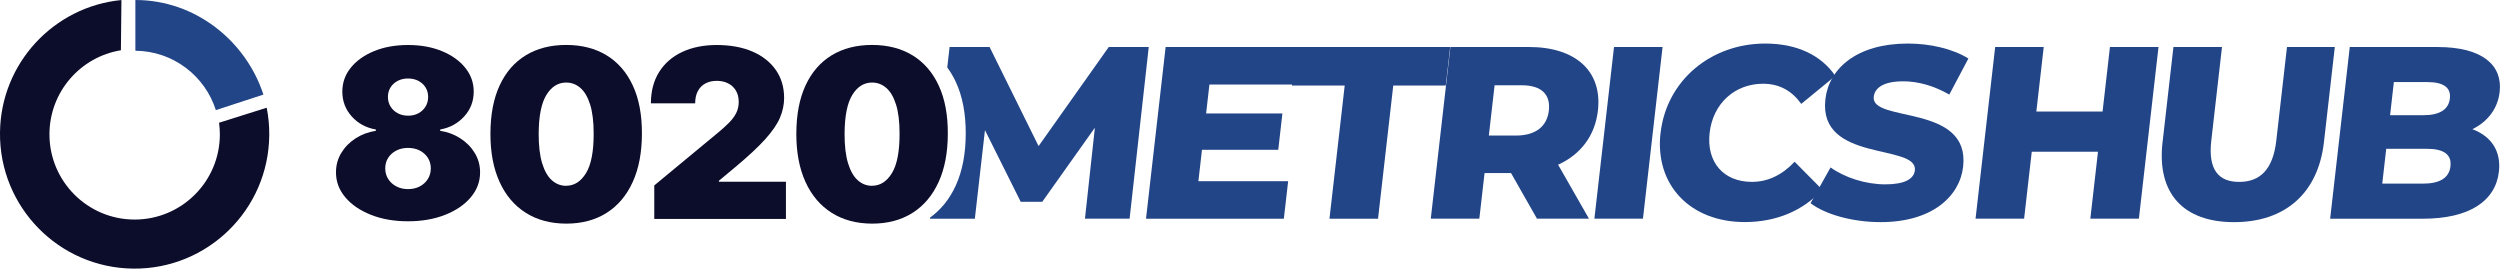
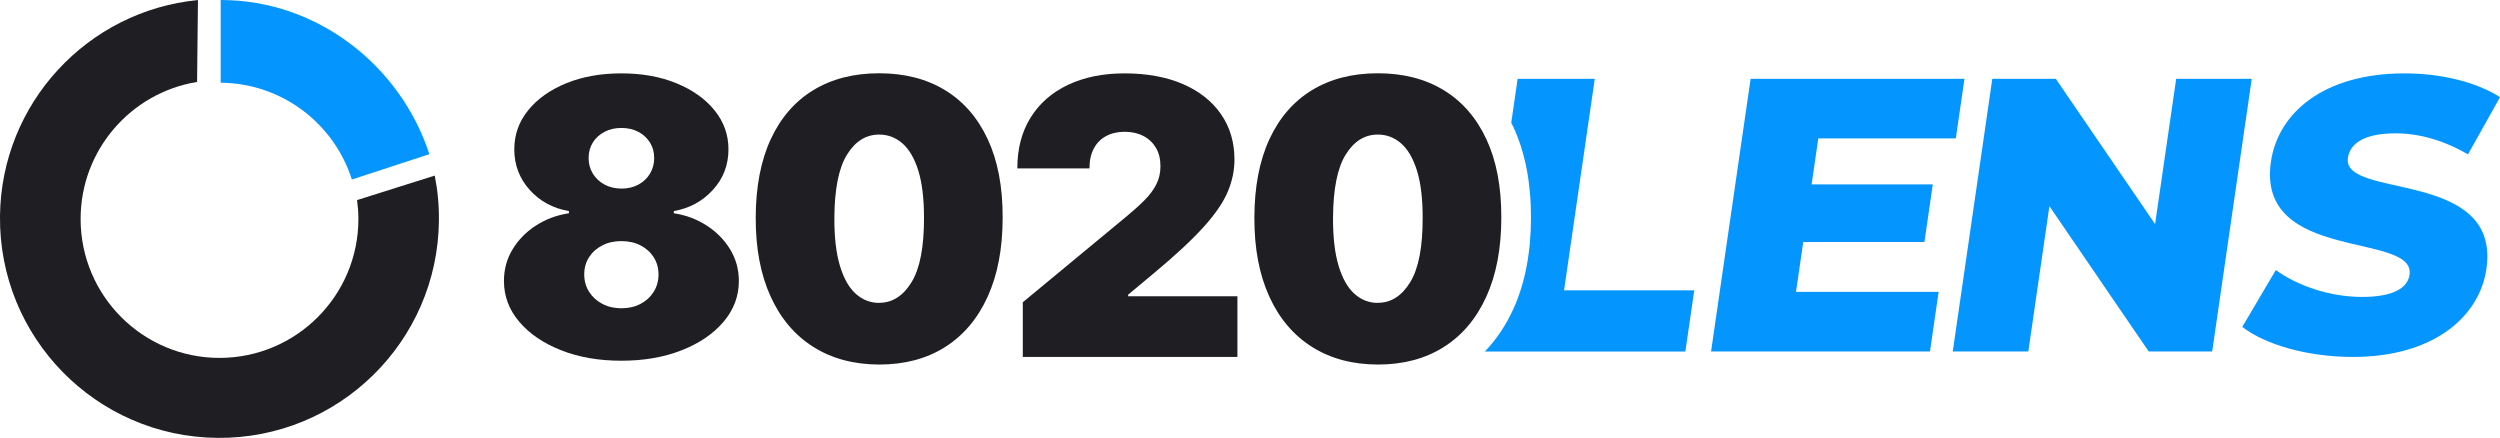
- <svg xmlns="http://www.w3.org/2000/svg" id="Capa_2" data-name="Capa 2" viewBox="0 0 894.32 96.1">
+ <svg xmlns="http://www.w3.org/2000/svg" id="Capa_2" data-name="Capa 2" viewBox="0 0 548.62 96.1">
  <defs>
    <style>
      .cls-1 {
-         fill: #0c0c2b;
+         fill: #1e1e23;
      }

      .cls-2 {
-         fill: #224587;
+         fill: #0495fe;
      }
    </style>
  </defs>
  <g id="Capa_1-2" data-name="Capa 1">
    <g>
-       <path class="cls-1" d="M145.96,79.16c-4.96,0-9.38-.77-13.26-2.31-3.89-1.54-6.95-3.63-9.17-6.26-2.23-2.64-3.34-5.62-3.34-8.93,0-2.54.63-4.86,1.9-6.95,1.27-2.1,2.98-3.84,5.14-5.23s4.57-2.28,7.22-2.68v-.48c-3.5-.6-6.37-2.15-8.62-4.66-2.25-2.51-3.37-5.47-3.37-8.89,0-3.22,1.02-6.08,3.06-8.59,2.04-2.51,4.83-4.48,8.36-5.92,3.54-1.44,7.56-2.16,12.08-2.16s8.54.72,12.08,2.17c3.54,1.45,6.33,3.43,8.36,5.94,2.04,2.51,3.06,5.36,3.06,8.56,0,3.44-1.14,6.41-3.42,8.9-2.28,2.5-5.14,4.05-8.57,4.65v.48c2.64.4,5.04,1.29,7.19,2.68,2.16,1.39,3.88,3.13,5.16,5.23,1.28,2.1,1.92,4.42,1.92,6.95,0,3.32-1.11,6.29-3.34,8.93-2.23,2.64-5.29,4.73-9.17,6.26-3.89,1.54-8.31,2.31-13.27,2.31ZM145.96,67.65c1.58,0,2.98-.32,4.2-.96,1.22-.64,2.18-1.52,2.89-2.65.71-1.13,1.06-2.4,1.06-3.82s-.36-2.68-1.06-3.78c-.71-1.1-1.67-1.96-2.89-2.59s-2.62-.94-4.2-.94-2.95.31-4.18.94-2.2,1.49-2.91,2.59c-.71,1.1-1.06,2.36-1.06,3.78s.35,2.69,1.06,3.81c.71,1.12,1.68,2,2.91,2.65,1.23.65,2.62.97,4.18.97ZM145.96,41.39c1.4,0,2.64-.29,3.72-.87,1.08-.58,1.93-1.38,2.55-2.4.62-1.02.93-2.17.93-3.45s-.31-2.41-.93-3.4c-.62-.99-1.47-1.77-2.55-2.34-1.08-.57-2.32-.85-3.72-.85s-2.61.28-3.7.85c-1.09.57-1.94,1.35-2.56,2.34-.62.99-.93,2.12-.93,3.4s.31,2.42.93,3.43c.62,1.01,1.47,1.81,2.56,2.4,1.09.59,2.32.88,3.7.88Z" />
-       <path class="cls-1" d="M202.54,80c-5.58-.02-10.39-1.31-14.45-3.87-4.06-2.56-7.19-6.24-9.38-11.06-2.2-4.82-3.29-10.59-3.27-17.33.02-6.75,1.12-12.49,3.31-17.21,2.19-4.72,5.31-8.3,9.35-10.76,4.05-2.46,8.86-3.69,14.43-3.69s10.39,1.23,14.45,3.7c4.06,2.47,7.18,6.06,9.38,10.78,2.2,4.72,3.29,10.44,3.27,17.18,0,6.77-1.1,12.57-3.3,17.39-2.2,4.82-5.32,8.5-9.37,11.05-4.05,2.55-8.86,3.82-14.43,3.82ZM202.54,66.45c2.88,0,5.24-1.5,7.09-4.51,1.85-3.01,2.76-7.74,2.74-14.19,0-4.22-.42-7.66-1.26-10.34-.84-2.68-2-4.66-3.48-5.95-1.48-1.29-3.18-1.93-5.1-1.93-2.88,0-5.23,1.46-7.04,4.38-1.82,2.92-2.75,7.53-2.79,13.85-.02,4.3.39,7.83,1.23,10.6.84,2.77,2,4.81,3.49,6.13,1.49,1.32,3.19,1.98,5.11,1.98Z" />
-       <path class="cls-1" d="M234.05,78.32v-11.99l22.9-18.95c1.52-1.26,2.82-2.44,3.91-3.55,1.09-1.11,1.93-2.25,2.52-3.43.59-1.18.88-2.49.88-3.93,0-1.58-.33-2.93-1-4.05-.67-1.12-1.59-1.98-2.77-2.59-1.18-.61-2.54-.91-4.08-.91s-2.89.31-4.06.93c-1.17.62-2.07,1.53-2.71,2.73-.64,1.2-.96,2.66-.96,4.38h-15.83c0-4.32.97-8.03,2.91-11.15,1.94-3.12,4.68-5.52,8.21-7.19s7.68-2.52,12.44-2.52,9.18.78,12.78,2.35c3.61,1.57,6.4,3.77,8.36,6.61,1.97,2.84,2.95,6.17,2.95,9.98,0,2.36-.49,4.7-1.47,7.03-.98,2.33-2.74,4.9-5.28,7.72-2.54,2.82-6.15,6.18-10.82,10.07l-5.76,4.8v.36h23.98v13.31h-47.12Z" />
-       <path class="cls-1" d="M311.97,80c-5.58-.02-10.39-1.31-14.45-3.87-4.06-2.56-7.19-6.24-9.38-11.06-2.2-4.82-3.29-10.59-3.27-17.33.02-6.75,1.12-12.49,3.31-17.21,2.19-4.72,5.31-8.3,9.35-10.76,4.05-2.46,8.86-3.69,14.43-3.69s10.39,1.23,14.45,3.7c4.06,2.47,7.18,6.06,9.38,10.78,2.2,4.72,3.29,10.44,3.27,17.18,0,6.77-1.1,12.57-3.3,17.39-2.2,4.82-5.32,8.5-9.37,11.05-4.05,2.55-8.86,3.82-14.43,3.82ZM311.97,66.45c2.88,0,5.24-1.5,7.09-4.51,1.85-3.01,2.76-7.74,2.74-14.19,0-4.22-.42-7.66-1.26-10.34-.84-2.68-2-4.66-3.48-5.95-1.48-1.29-3.18-1.93-5.1-1.93-2.88,0-5.23,1.46-7.04,4.38-1.82,2.92-2.75,7.53-2.79,13.85-.02,4.3.39,7.83,1.23,10.6.84,2.77,2,4.81,3.49,6.13,1.49,1.32,3.19,1.98,5.11,1.98Z" />
+       <path class="cls-2" d="M425.43,64.05l-1.9,13.08h-48.04l8.68-59.84h46.93l-1.9,13.08h-30.18l-1.46,10.09h26.59l-1.84,12.65h-26.59l-1.59,10.94h31.29Z" />
+       <path class="cls-2" d="M494.14,17.29l-8.68,59.84h-13.93l-21.79-31.89-4.63,31.89h-16.58l8.68-59.84h13.93l21.79,31.89,4.63-31.89h16.58Z" />
+       <path class="cls-2" d="M492.06,71.74l7.37-12.48c4.79,3.5,11.97,5.9,18.89,5.9s10.03-1.97,10.45-4.87c1.38-9.49-33.65-2.56-30.42-24.79,1.55-10.69,11.53-19.4,29.32-19.4,7.78,0,15.55,1.8,20.96,5.21l-7.04,12.57c-5.28-3.08-10.7-4.62-15.91-4.62-7.1,0-10.01,2.39-10.44,5.39-1.33,9.15,33.6,2.31,30.4,24.36-1.51,10.43-11.52,19.32-29.3,19.32-9.83,0-19.19-2.65-24.26-6.58Z" />
+       <path class="cls-1" d="M136.36,79.16c-4.96,0-9.38-.77-13.26-2.31-3.89-1.54-6.95-3.63-9.17-6.26-2.23-2.64-3.34-5.62-3.34-8.93,0-2.54.63-4.86,1.9-6.95,1.27-2.1,2.98-3.84,5.14-5.23,2.16-1.39,4.57-2.28,7.22-2.68v-.48c-3.5-.6-6.37-2.15-8.62-4.66-2.25-2.51-3.37-5.47-3.37-8.89,0-3.22,1.02-6.08,3.06-8.59,2.04-2.51,4.83-4.48,8.36-5.92,3.54-1.44,7.56-2.16,12.08-2.16s8.54.72,12.08,2.17c3.54,1.45,6.33,3.43,8.36,5.94,2.04,2.51,3.06,5.36,3.06,8.56,0,3.44-1.14,6.41-3.42,8.9-2.28,2.5-5.14,4.05-8.57,4.65v.48c2.64.4,5.04,1.29,7.19,2.68,2.16,1.39,3.88,3.13,5.16,5.23,1.28,2.1,1.92,4.42,1.92,6.95,0,3.32-1.11,6.29-3.34,8.93-2.23,2.64-5.29,4.73-9.17,6.26-3.89,1.54-8.31,2.31-13.27,2.31ZM136.36,67.65c1.58,0,2.98-.32,4.2-.96,1.22-.64,2.18-1.52,2.89-2.65.71-1.13,1.06-2.4,1.06-3.82s-.36-2.68-1.06-3.78c-.71-1.1-1.67-1.96-2.89-2.59s-2.62-.94-4.2-.94-2.95.31-4.18.94-2.2,1.49-2.91,2.59c-.71,1.1-1.06,2.36-1.06,3.78s.35,2.69,1.06,3.81c.71,1.12,1.68,2,2.91,2.65,1.23.65,2.62.97,4.18.97ZM136.36,41.39c1.4,0,2.64-.29,3.72-.87,1.08-.58,1.93-1.38,2.55-2.4.62-1.02.93-2.17.93-3.45s-.31-2.41-.93-3.4c-.62-.99-1.47-1.77-2.55-2.34-1.08-.57-2.32-.85-3.72-.85s-2.61.28-3.7.85c-1.09.57-1.94,1.35-2.56,2.34-.62.99-.93,2.12-.93,3.4s.31,2.42.93,3.43c.62,1.01,1.47,1.81,2.56,2.4,1.09.59,2.32.88,3.7.88Z" />
+       <path class="cls-1" d="M192.94,80c-5.58-.02-10.39-1.31-14.45-3.87-4.06-2.56-7.19-6.24-9.38-11.06-2.2-4.82-3.29-10.59-3.27-17.33.02-6.75,1.12-12.49,3.31-17.21,2.19-4.72,5.31-8.3,9.35-10.76,4.05-2.46,8.86-3.69,14.43-3.69s10.39,1.23,14.45,3.7c4.06,2.47,7.18,6.06,9.38,10.78,2.2,4.72,3.29,10.44,3.27,17.18,0,6.77-1.1,12.57-3.3,17.39-2.2,4.82-5.32,8.5-9.37,11.05-4.05,2.55-8.86,3.82-14.43,3.82ZM192.94,66.45c2.88,0,5.24-1.5,7.09-4.51,1.85-3.01,2.76-7.74,2.74-14.19,0-4.22-.42-7.66-1.26-10.34-.84-2.68-2-4.66-3.48-5.95-1.48-1.29-3.18-1.93-5.1-1.93-2.88,0-5.23,1.46-7.04,4.38-1.82,2.92-2.75,7.53-2.79,13.85-.02,4.3.39,7.83,1.23,10.6.84,2.77,2,4.81,3.49,6.13,1.49,1.32,3.19,1.98,5.11,1.98Z" />
+       <path class="cls-1" d="M224.45,78.32v-11.99l22.9-18.95c1.52-1.26,2.82-2.44,3.91-3.55,1.09-1.11,1.93-2.25,2.52-3.43.59-1.18.88-2.49.88-3.93,0-1.58-.33-2.93-1-4.05-.67-1.12-1.59-1.98-2.77-2.59-1.18-.61-2.54-.91-4.08-.91s-2.89.31-4.06.93c-1.17.62-2.07,1.53-2.71,2.73-.64,1.2-.96,2.66-.96,4.38h-15.83c0-4.32.97-8.03,2.91-11.15,1.94-3.12,4.68-5.52,8.21-7.19s7.68-2.52,12.44-2.52,9.18.78,12.78,2.35c3.61,1.57,6.4,3.77,8.36,6.61,1.97,2.84,2.95,6.17,2.95,9.98,0,2.36-.49,4.7-1.47,7.03-.98,2.33-2.74,4.9-5.28,7.72-2.54,2.82-6.15,6.18-10.82,10.07l-5.76,4.8v.36h23.98v13.31h-47.12Z" />
+       <path class="cls-1" d="M302.37,80c-5.58-.02-10.39-1.31-14.45-3.87-4.06-2.56-7.19-6.24-9.38-11.06-2.2-4.82-3.29-10.59-3.27-17.33.02-6.75,1.12-12.49,3.31-17.21,2.19-4.72,5.31-8.3,9.35-10.76,4.05-2.46,8.86-3.69,14.43-3.69s10.39,1.23,14.45,3.7c4.06,2.47,7.18,6.06,9.38,10.78,2.2,4.72,3.29,10.44,3.27,17.18,0,6.77-1.1,12.57-3.3,17.39-2.2,4.82-5.32,8.5-9.37,11.05-4.05,2.55-8.86,3.82-14.43,3.82ZM302.37,66.45c2.88,0,5.24-1.5,7.09-4.51,1.85-3.01,2.76-7.74,2.74-14.19,0-4.22-.42-7.66-1.26-10.34-.84-2.68-2-4.66-3.48-5.95-1.48-1.29-3.18-1.93-5.1-1.93-2.88,0-5.23,1.46-7.04,4.38-1.82,2.92-2.75,7.53-2.79,13.85-.02,4.3.39,7.83,1.23,10.6.84,2.77,2,4.81,3.49,6.13,1.49,1.32,3.19,1.98,5.11,1.98Z" />
+       <path class="cls-2" d="M371.78,63.71h-28.55l6.74-46.42h-16.93l-1.4,9.65c.15.3.31.58.45.89,2.59,5.57,3.9,12.27,3.88,19.94,0,7.66-1.31,14.42-3.88,20.07-1.64,3.58-3.73,6.68-6.24,9.3h44l1.95-13.42Z" />
      <path class="cls-2" d="M77.22,39.39l17.01-5.56C87.93,14.55,69.81,0,48.43,0v18.15c13.49.12,24.89,9,28.78,21.23Z" />
      <path class="cls-1" d="M95.41,38.53l-17.05,5.38c.18,1.36.29,2.74.29,4.15,0,16.83-13.65,30.48-30.48,30.48s-30.48-13.65-30.48-30.48c0-15.16,11.06-27.72,25.56-30.08l.19-17.97C19.26,2.36.26,22.6,0,47.43c-.28,26.6,21.06,48.39,47.66,48.66,26.6.28,48.39-21.06,48.66-47.66.04-3.39-.28-6.71-.92-9.91Z" />
-       <path class="cls-2" d="M396.64,16.81l-25.11,35.45-17.53-35.45h-14.3l-.84,7.32c1.16,1.57,2.18,3.3,3.06,5.18,2.38,5.1,3.57,11.3,3.55,18.45,0,7.17-1.2,13.44-3.57,18.62-2.19,4.8-5.28,8.64-9.18,11.44l-.05.42h16.06l3.62-31.68,12.78,25.62h7.72l18.82-26.5-3.55,32.55h15.97l6.85-61.42h-14.3Z" />
-       <path class="cls-2" d="M460.81,64.81l-1.54,13.43h-49.31l7.02-61.42h48.17l-1.54,13.43h-30.97l-1.18,10.35h27.29l-1.48,12.99h-27.29l-1.28,11.23h32.12Z" />
-       <path class="cls-2" d="M481.04,30.59h-18.87l1.58-13.78h55.02l-1.58,13.78h-18.78l-5.45,47.65h-17.37l5.45-47.65Z" />
-       <path class="cls-2" d="M540.55,61.91h-9.48l-1.87,16.32h-17.37l7.02-61.42h28.08c16.76,0,26.3,8.69,24.69,22.73-1.03,9.04-6.18,15.71-14.24,19.39l11.04,19.3h-18.6l-9.28-16.32ZM544.31,30.5h-9.65l-2.06,17.99h9.65c7.2,0,11.17-3.33,11.82-8.95.65-5.7-2.56-9.04-9.76-9.04Z" />
-       <path class="cls-2" d="M577.38,16.81h17.37l-7.02,61.42h-17.37l7.02-61.42Z" />
-       <path class="cls-2" d="M594.04,47.52c2.14-18.69,17.95-31.94,37.43-31.94,11.32,0,19.97,4.12,25.09,11.58l-12.2,10c-3.33-4.65-7.78-7.2-13.66-7.2-10.09,0-17.91,7.02-19.12,17.55-1.2,10.53,5.01,17.55,15.1,17.55,5.88,0,10.91-2.55,15.3-7.2l9.91,10c-6.82,7.46-16.42,11.58-27.74,11.58-19.48,0-32.27-13.25-30.13-31.94Z" />
-       <path class="cls-2" d="M647.67,72.71l7.17-12.81c5.03,3.6,12.47,6.05,19.58,6.05s10.23-2.02,10.58-5c1.11-9.74-34.62-2.63-32.01-25.45,1.25-10.97,11.23-19.92,29.48-19.92,7.98,0,16.02,1.84,21.68,5.35l-6.83,12.9c-5.52-3.16-11.13-4.74-16.48-4.74-7.28,0-10.2,2.46-10.55,5.53-1.07,9.39,34.56,2.37,31.98,25.01-1.22,10.7-11.22,19.83-29.47,19.83-10.09,0-19.78-2.72-25.11-6.76Z" />
-       <path class="cls-2" d="M772.16,16.81l-7.02,61.42h-17.37l2.74-23.96h-23.69l-2.74,23.96h-17.37l7.02-61.42h17.37l-2.64,23.08h23.69l2.64-23.08h17.37Z" />
-       <path class="cls-2" d="M773.61,50.86l3.89-34.05h17.37l-3.83,33.52c-1.2,10.53,2.7,14.74,9.98,14.74s12.06-4.21,13.27-14.74l3.83-33.52h17.11l-3.89,34.05c-2.1,18.34-13.98,28.61-32.14,28.61s-27.69-10.27-25.6-28.61Z" />
-       <path class="cls-2" d="M893.93,61.39c-1.21,10.62-10.7,16.85-27.2,16.85h-33.17l7.02-61.42h31.41c16.15,0,23.29,6.58,22.21,16.06-.67,5.88-4.2,10.62-9.77,13.34,6.65,2.46,10.35,7.72,9.5,15.18ZM856.35,29.36l-1.35,11.85h11.93c5.79,0,9.01-2.02,9.46-5.97s-2.31-5.88-8.1-5.88h-11.93ZM876.6,59.46c.48-4.21-2.45-6.23-8.41-6.23h-14.57l-1.42,12.46h14.57c5.97,0,9.36-2.02,9.84-6.23Z" />
    </g>
  </g>
</svg>
